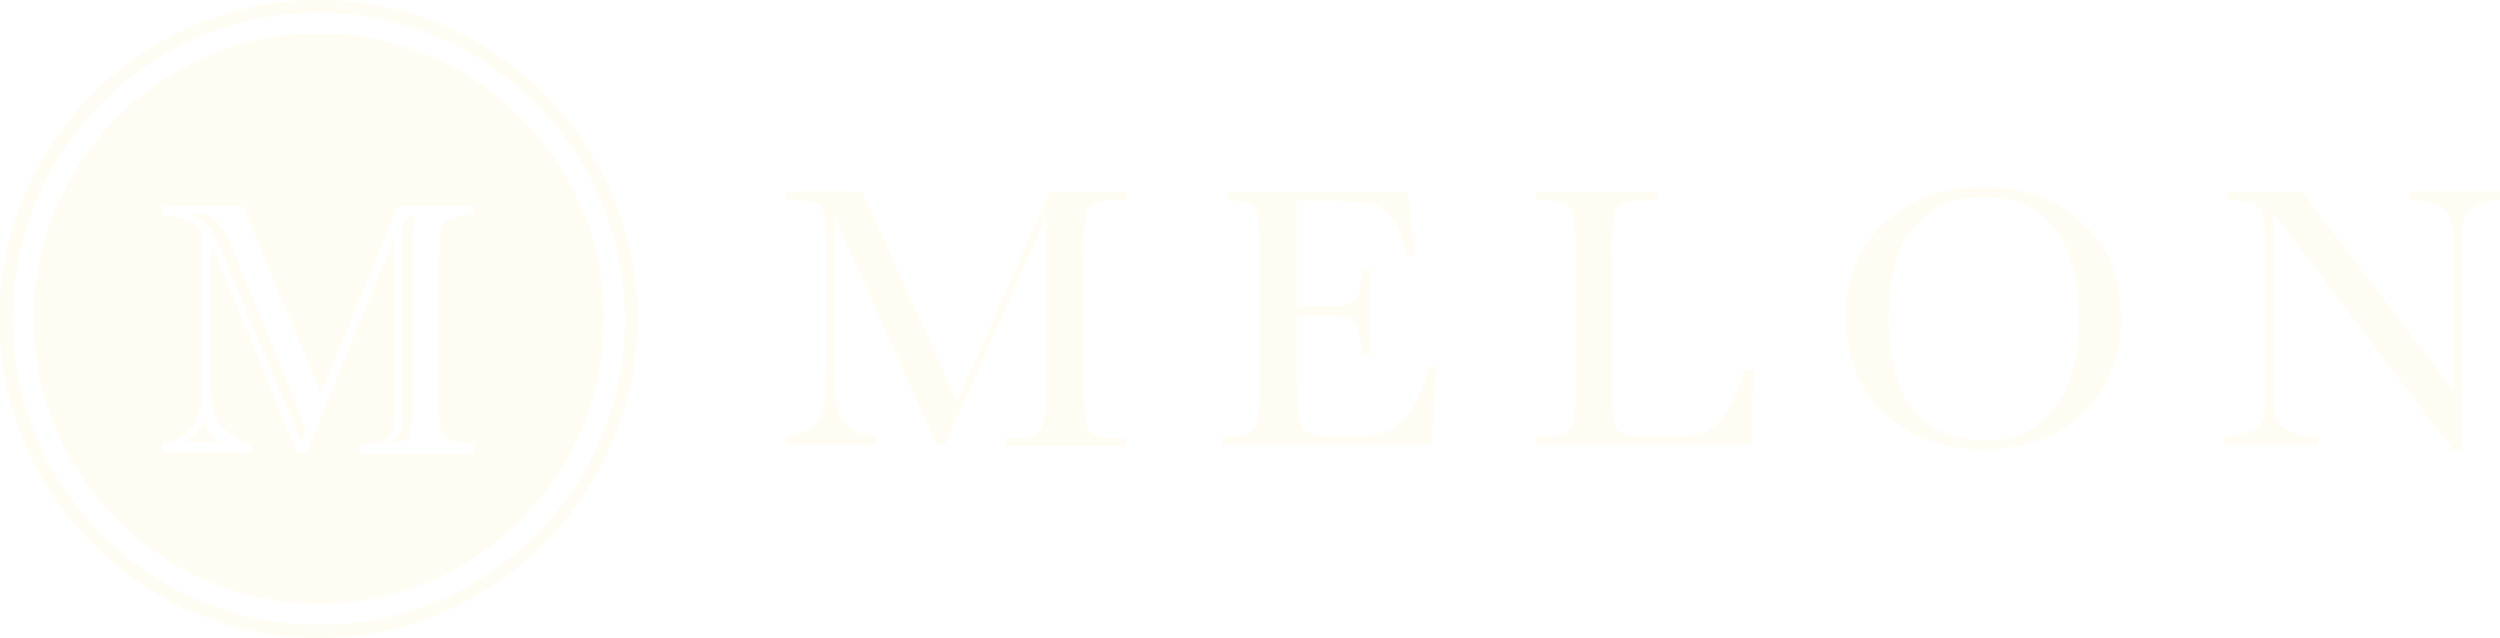
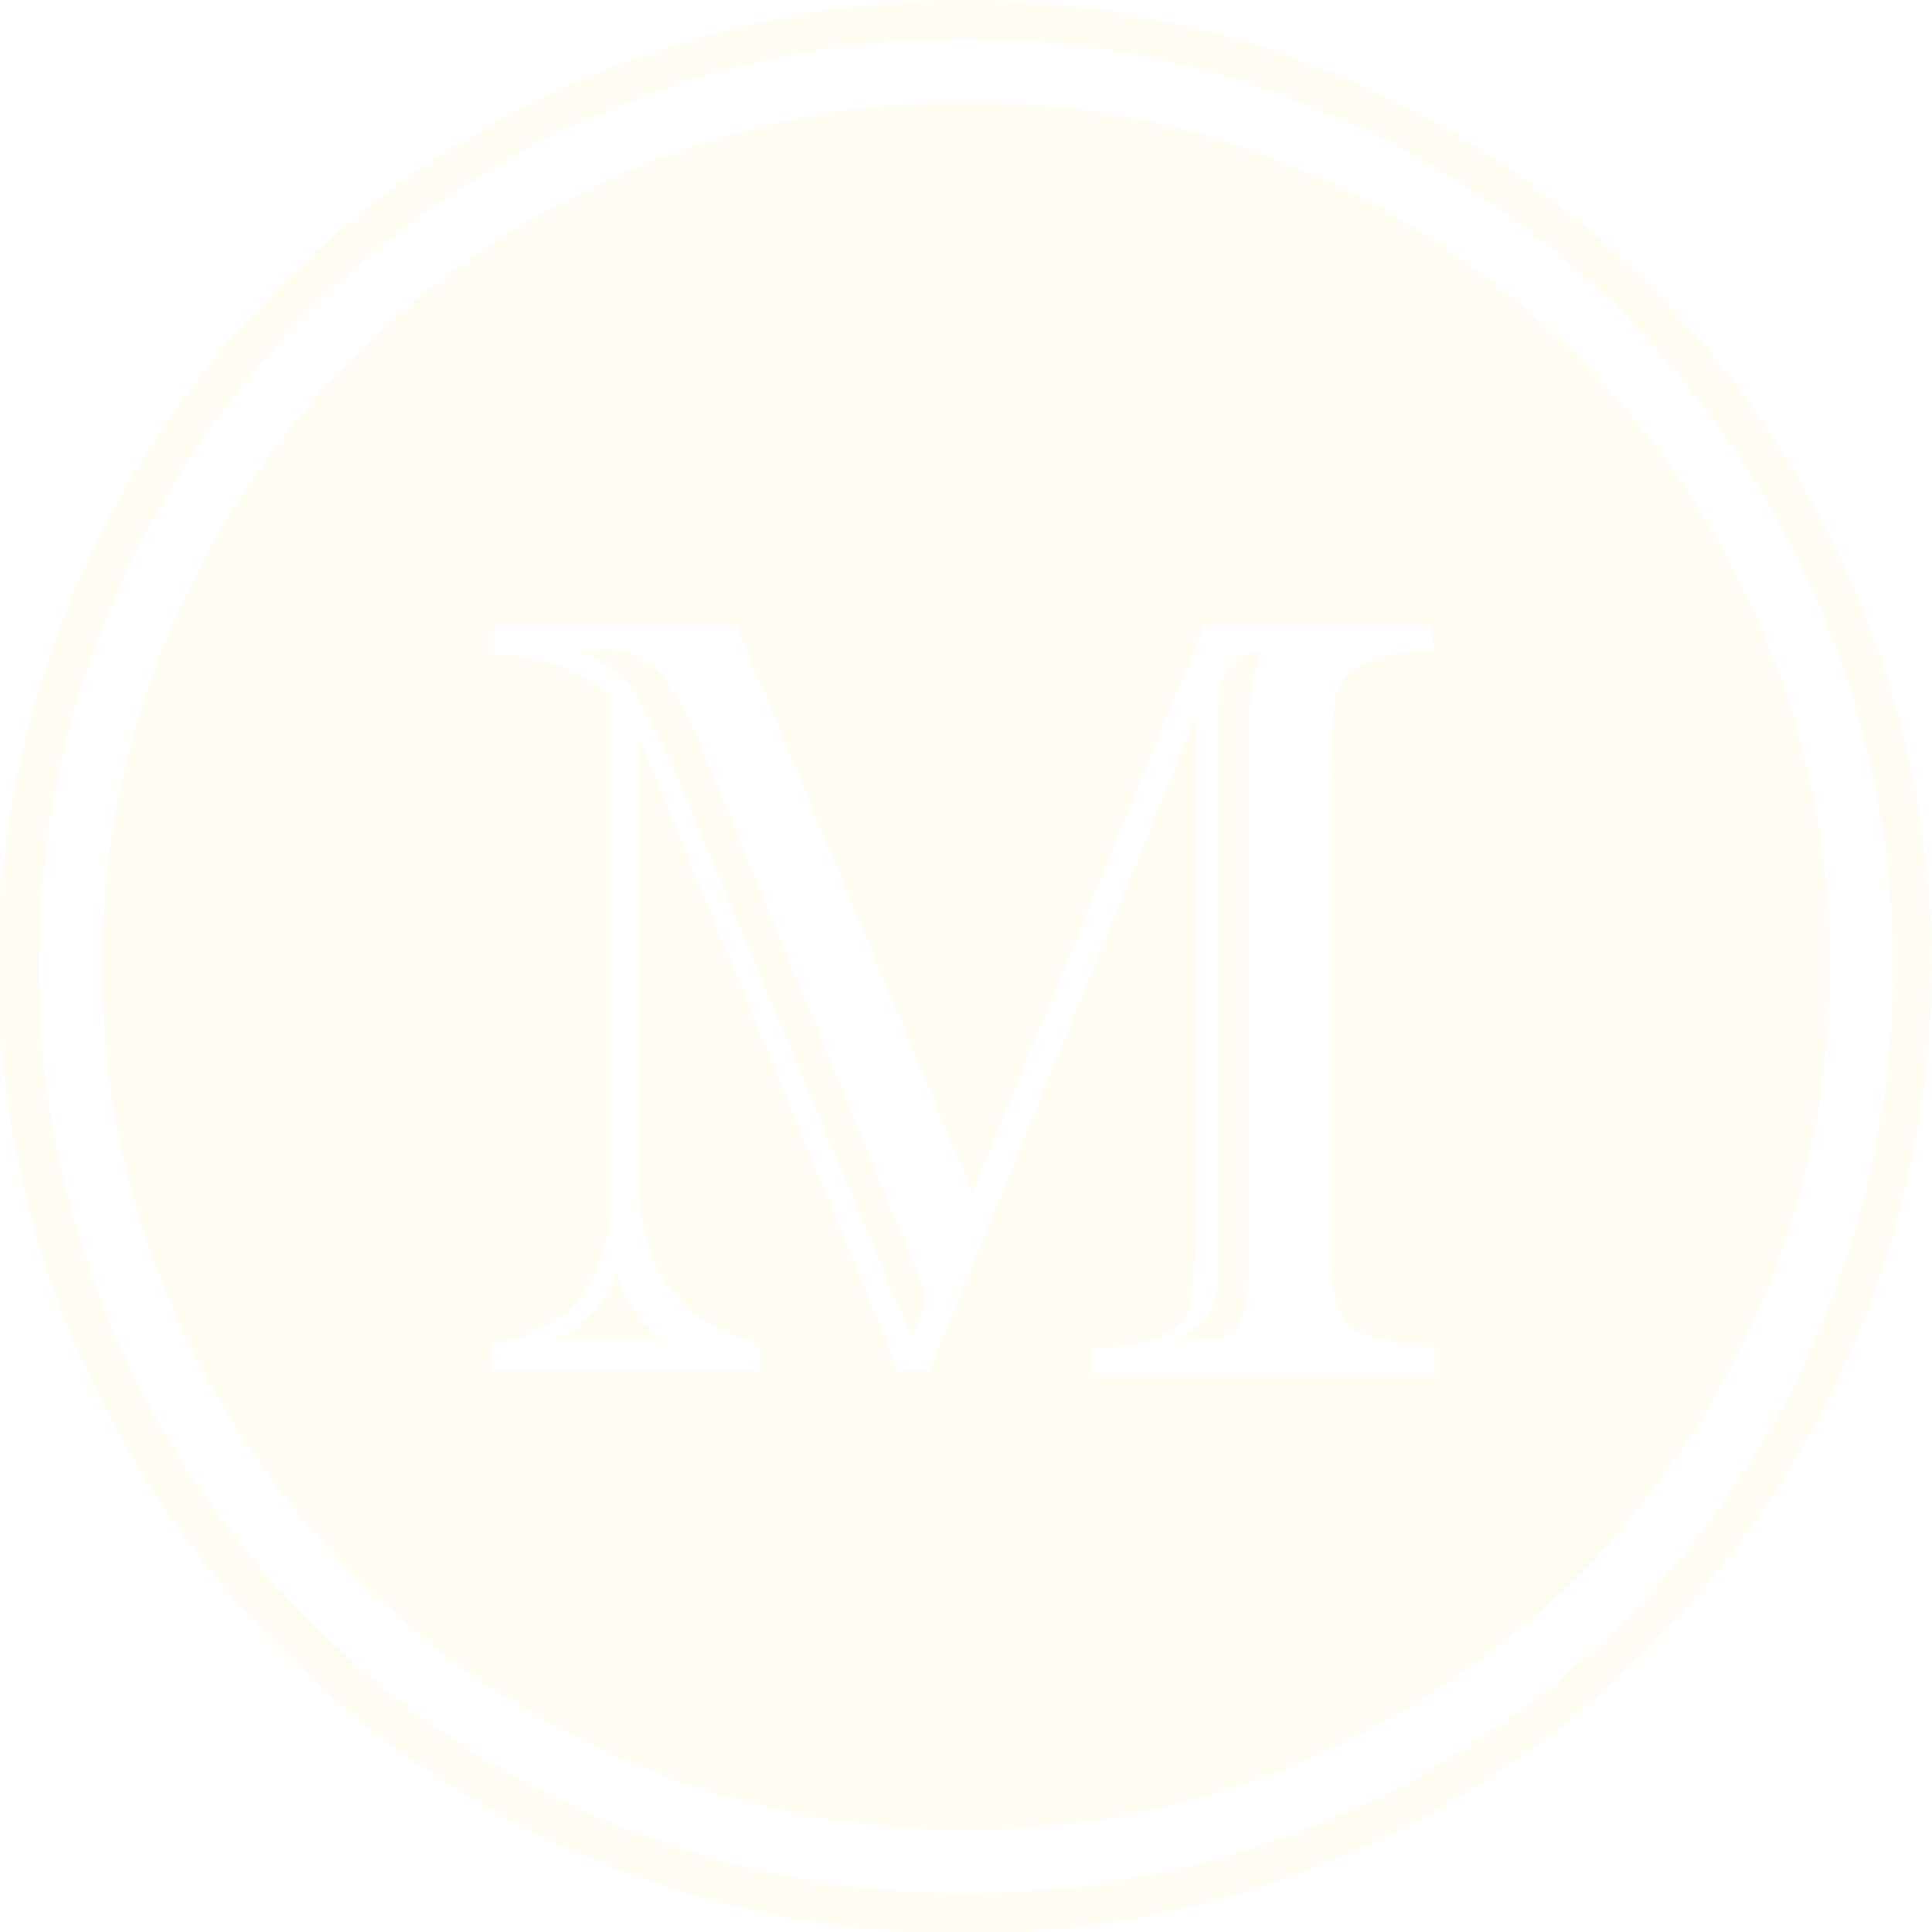
- <svg xmlns="http://www.w3.org/2000/svg" version="1.1" id="Layer_1" x="0px" y="0px" viewBox="0 0 349.7 89.2" style="enable-background:new 0 0 349.7 89.2;" xml:space="preserve">
+ <svg xmlns="http://www.w3.org/2000/svg" version="1.1" id="Layer_1" x="0px" y="0px" viewBox="0 0 89.2 89.2" style="enable-background:new 0 0 89.2 89.2;" xml:space="preserve">
  <style type="text/css">
	.st0{fill:#FFFDF3;}
</style>
-   <g id="Logo" transform="translate(2775 2310.667)">
-     <path id="Path_20" class="st0" d="M-2641.1-2254.5l12.9-29.3h10.8v1.2h-1.3c-1.2-0.1-2.3,0.1-3.4,0.5c-0.6,0.4-1,0.9-1,1.6   c-0.3,1.9-0.4,3.7-0.3,5.6v17.4c0,2.8,0.1,4.7,0.2,5.5c0,0.8,0.4,1.5,1,1.9c1,0.5,2.1,0.7,3.2,0.7h1.5v1.2h-16.9v-1.2h1.2   c1.1,0.1,2.2-0.1,3.1-0.6c0.6-0.4,1-1.1,1.1-1.8c0.3-1.9,0.4-3.8,0.3-5.7v-22.7l-14.1,31.7h-1.2l-14.2-31.7v20.7   c-0.1,1.9,0,3.9,0.3,5.8c0.2,1,0.8,2,1.6,2.7c1.1,0.8,2.4,1.3,3.8,1.3v1.2h-12.6v-1.2c1.3,0,2.6-0.4,3.7-1.2   c0.9-0.7,1.5-1.6,1.7-2.8c0.2-2,0.3-4,0.3-6v-15.4c0.1-1.8,0-3.6-0.3-5.4c-0.1-0.7-0.4-1.3-1-1.7c-1.1-0.4-2.3-0.6-3.5-0.5h-0.9   v-1.2h10.7L-2641.1-2254.5z" />
-     <path id="Path_21" class="st0" d="M-2575.2-2259.4h1.2l-0.8,11h-29.3v-1.2h0.8c1.8,0,2.9-0.2,3.4-0.7c0.5-0.5,0.9-1.1,0.9-1.8   c0.2-1.8,0.2-3.7,0.2-5.5v-17.4c0-2.7-0.1-4.5-0.2-5.3c-0.1-0.7-0.5-1.4-1-1.8c-0.6-0.4-1.6-0.5-3.3-0.5v-1.2h25.3l0.9,8.8h-1.2   c-0.3-1.9-1-3.7-2.1-5.2c-0.7-1-1.7-1.7-2.9-2c-1.8-0.3-3.6-0.4-5.4-0.4h-4.9v14.8h3.8c1.2,0.1,2.4-0.1,3.6-0.5   c0.6-0.2,1.1-0.7,1.3-1.3c0.2-1.2,0.3-2.3,0.3-3.5h1.2v12.2h-1.2c0.1-1.3-0.1-2.7-0.5-4c-0.3-0.6-0.8-1.1-1.4-1.3   c-1.1-0.2-2.1-0.3-3.2-0.3h-3.9v8.4c0,4.2,0.3,6.7,0.9,7.4s2,1.1,4.4,1.1h2.7c1.6,0.1,3.1-0.2,4.6-0.8c1.4-0.6,2.6-1.6,3.4-2.9   C-2576.5-2255.2-2575.6-2257.3-2575.2-2259.4z" />
-     <path id="Path_22" class="st0" d="M-2529.7-2258.9l-0.3,10.5h-30.1v-1.2h1c1.1,0.1,2.2-0.1,3.1-0.6c0.6-0.4,1-1.1,1.1-1.8   c0.3-1.9,0.4-3.8,0.3-5.7v-17.3c0.1-1.8,0-3.6-0.3-5.4c-0.1-0.7-0.4-1.3-1-1.7c-1.1-0.4-2.3-0.6-3.5-0.5h-0.8v-1.2h17v1.2h-1.6   c-1.2-0.1-2.3,0.1-3.4,0.5c-0.6,0.4-1,0.9-1,1.6c-0.3,1.9-0.4,3.7-0.3,5.6v18.4c0,1.6,0,3.2,0.2,4.8c0.1,0.7,0.5,1.2,1.1,1.5   c0.6,0.4,1.9,0.6,4,0.6h2.7c1.6,0.1,3.3-0.1,4.8-0.6c1.2-0.5,2.3-1.4,3-2.5c1.2-1.9,2.1-4,2.6-6.2L-2529.7-2258.9L-2529.7-2258.9z" />
-     <path id="Path_23" class="st0" d="M-2516.8-2266.4c0-5.5,1.8-9.9,5.5-13.2c3.6-3.3,8.2-4.9,13.7-4.9s10.2,1.6,13.8,4.9   c3.7,3.2,5.5,7.7,5.5,13.4c0.2,5-1.8,9.8-5.3,13.3c-3.5,3.4-8.2,5.1-14,5.1c-5.6,0-10.3-1.7-13.9-5.1   C-2515-2256.3-2516.8-2260.8-2516.8-2266.4z M-2510.8-2266.2c0,5.7,1.1,10,3.4,12.8c2.3,2.9,5.7,4.3,10.3,4.3   c3.6,0.2,7.1-1.4,9.4-4.3c2.3-2.9,3.5-7.1,3.5-12.7c0-5.5-1.1-9.7-3.4-12.6c-2.3-2.9-5.6-4.4-9.9-4.4c-4.3,0-7.5,1.4-9.8,4.3   C-2509.7-2276.1-2510.8-2271.8-2510.8-2266.2z" />
-     <path id="Path_24" class="st0" d="M-2431.9-2247.7l-25.1-33.2v24.6c-0.1,1.3,0,2.7,0.3,4c0.3,0.8,0.9,1.4,1.7,1.8   c1.3,0.7,2.8,0.9,4.3,0.9v1.2h-13.2v-1.2c1.4,0,2.7-0.3,3.9-0.9c0.7-0.3,1.3-0.9,1.6-1.6c0.3-1.3,0.4-2.7,0.3-4.1v-18.8   c0.1-1.8,0-3.6-0.4-5.4c-0.1-0.8-0.6-1.4-1.2-1.8c-1.2-0.3-2.5-0.5-3.7-0.4v-1.2h10.5l21,27.7v-21.2c0-1.1-0.1-2.3-0.5-3.3   c-0.4-0.8-1.2-1.3-2-1.5c-1.2-0.4-2.4-0.6-3.6-0.6v-1.2h12.8v1.2c-1.2,0-2.4,0.3-3.5,0.9c-0.7,0.3-1.3,0.9-1.6,1.6   c-0.3,1.1-0.4,2.1-0.4,3.2v29.3L-2431.9-2247.7L-2431.9-2247.7z" />
-     <path id="Path_25" class="st0" d="M-2742.6-2276.2c-0.4-1.2-1.1-2.4-1.9-3.4c-0.8-0.8-1.8-1.2-2.9-1.1h-1c0.9,0.3,1.7,0.9,2.4,1.6   c0.7,1,1.3,2.1,1.8,3.2l11.3,27c0.3-0.5,0.5-1.1,0.6-1.7c-0.1-0.7-0.3-1.4-0.6-2L-2742.6-2276.2z" />
-     <path id="Path_26" class="st0" d="M-2720.7-2248.8h0.9c1.1,0,1.8-0.3,2.1-0.9c0.3-1.1,0.4-2.2,0.4-3.3v-23.7   c-0.1-1.3,0.1-2.6,0.5-3.9c-0.7,0.1-1.1,0.2-1.4,0.6c-0.3,0.4-0.5,0.8-0.5,1.3c-0.1,0.9-0.1,1.8-0.1,2.7v23.7   c0.1,0.8,0,1.6-0.4,2.4C-2719.7-2249.5-2720.2-2249.1-2720.7-2248.8z" />
-     <path id="Path_27" class="st0" d="M-2730.4-2306c-22,0-39.9,17.9-39.9,39.9c0,22,17.9,39.9,39.9,39.9c22,0,39.9-17.9,39.9-39.9   c0,0,0,0,0,0C-2690.5-2288.1-2708.4-2306-2730.4-2306C-2730.4-2306-2730.4-2306-2730.4-2306z M-2708.8-2280.6   c-1.2-0.1-2.4,0.1-3.5,0.7c-0.7,0.4-1.1,1-1.1,1.8c-0.1,1.4-0.2,2.8-0.2,4.3v21.2c0,0.8,0.1,1.7,0.5,2.5c0.3,0.6,0.8,1,1.4,1.1   c1,0.3,2,0.4,3,0.5v1.3h-15.9v-1.3c1.2,0.1,2.3-0.1,3.4-0.6c0.6-0.3,1.1-0.8,1.2-1.5c0.1-1,0.2-2.1,0.2-3.1v-23.9l-12.3,30.2h-1.4   l-12-29.3v20.1c-0.1,1.9,0.4,3.7,1.3,5.3c1.1,1.4,2.6,2.3,4.3,2.6v1.3h-12.4v-1.3c1.6-0.1,3.1-0.9,4.1-2.1c1-1.4,1.5-3.2,1.4-4.9   v-22.7c-0.6-0.7-1.5-1.3-2.4-1.6c-1-0.3-2-0.5-3-0.5v-1.3h11.2l10.9,26.2l10.7-26.2h10.5L-2708.8-2280.6L-2708.8-2280.6z" />
-     <path id="Path_28" class="st0" d="M-2746.5-2252c-0.2,0.7-0.6,1.3-1,1.8c-0.6,0.5-1.2,1-1.8,1.4h5.1c-0.6-0.3-1.1-0.8-1.4-1.3   C-2746.1-2250.7-2746.3-2251.3-2746.5-2252z" />
-     <path id="Path_29" class="st0" d="M-2730.4-2221.4c-24.6,0-44.6-19.9-44.7-44.6c0-24.6,19.9-44.6,44.6-44.7   c24.6,0,44.6,19.9,44.7,44.6c0,0,0,0,0,0C-2685.9-2241.5-2705.8-2221.5-2730.4-2221.4z M-2730.4-2308.9   c-23.6,0-42.8,19.1-42.8,42.8c0,23.6,19.1,42.8,42.8,42.8s42.8-19.1,42.8-42.8C-2687.7-2289.7-2706.8-2308.8-2730.4-2308.9   L-2730.4-2308.9z" />
-   </g>
+   <path id="Path_25" class="st0" d="M32.4,34.5c-0.4-1.2-1.1-2.4-1.9-3.4c-0.8-0.8-1.8-1.2-2.9-1.1h-1c0.9,0.3,1.7,0.9,2.4,1.6  c0.7,1,1.3,2.1,1.8,3.2l11.3,27c0.3-0.5,0.5-1.1,0.6-1.7c-0.1-0.7-0.3-1.4-0.6-2L32.4,34.5z" />
+   <path id="Path_26" class="st0" d="M54.3,61.9h0.9c1.1,0,1.8-0.3,2.1-0.9c0.3-1.1,0.4-2.2,0.4-3.3V34c-0.1-1.3,0.1-2.6,0.5-3.9  c-0.7,0.1-1.1,0.2-1.4,0.6c-0.3,0.4-0.5,0.8-0.5,1.3c-0.1,0.9-0.1,1.8-0.1,2.7v23.7c0.1,0.8,0,1.6-0.4,2.4  C55.3,61.2,54.8,61.6,54.3,61.9z" />
+   <path id="Path_27" class="st0" d="M44.6,4.7c-22,0-39.9,17.9-39.9,39.9s17.9,39.9,39.9,39.9s39.9-17.9,39.9-39.9l0,0  C84.5,22.6,66.6,4.7,44.6,4.7L44.6,4.7z M66.2,30.1c-1.2-0.1-2.4,0.1-3.5,0.7c-0.7,0.4-1.1,1-1.1,1.8c-0.1,1.4-0.2,2.8-0.2,4.3v21.2  c0,0.8,0.1,1.7,0.5,2.5c0.3,0.6,0.8,1,1.4,1.1c1,0.3,2,0.4,3,0.5v1.3H50.4v-1.3c1.2,0.1,2.3-0.1,3.4-0.6c0.6-0.3,1.1-0.8,1.2-1.5  c0.1-1,0.2-2.1,0.2-3.1V33.1L42.9,63.3h-1.4L29.5,34v20.1c-0.1,1.9,0.4,3.7,1.3,5.3c1.1,1.4,2.6,2.3,4.3,2.6v1.3H22.7V62  c1.6-0.1,3.1-0.9,4.1-2.1c1-1.4,1.5-3.2,1.4-4.9V32.3c-0.6-0.7-1.5-1.3-2.4-1.6c-1-0.3-2-0.5-3-0.5v-1.3H34l10.9,26.2l10.7-26.2  h10.5L66.2,30.1L66.2,30.1z" />
+   <path id="Path_28" class="st0" d="M28.5,58.7c-0.2,0.7-0.6,1.3-1,1.8c-0.6,0.5-1.2,1-1.8,1.4h5.1c-0.6-0.3-1.1-0.8-1.4-1.3  C28.9,60,28.7,59.4,28.5,58.7z" />
+   <path id="Path_29" class="st0" d="M44.6,89.3C20,89.3,0,69.4-0.1,44.7C-0.1,20.1,19.8,0.1,44.5,0c24.6,0,44.6,19.9,44.7,44.6l0,0  C89.1,69.2,69.2,89.2,44.6,89.3z M44.6,1.8C21,1.8,1.8,20.9,1.8,44.6c0,23.6,19.1,42.8,42.8,42.8s42.8-19.1,42.8-42.8  C87.3,21,68.2,1.9,44.6,1.8L44.6,1.8z" />
</svg>
